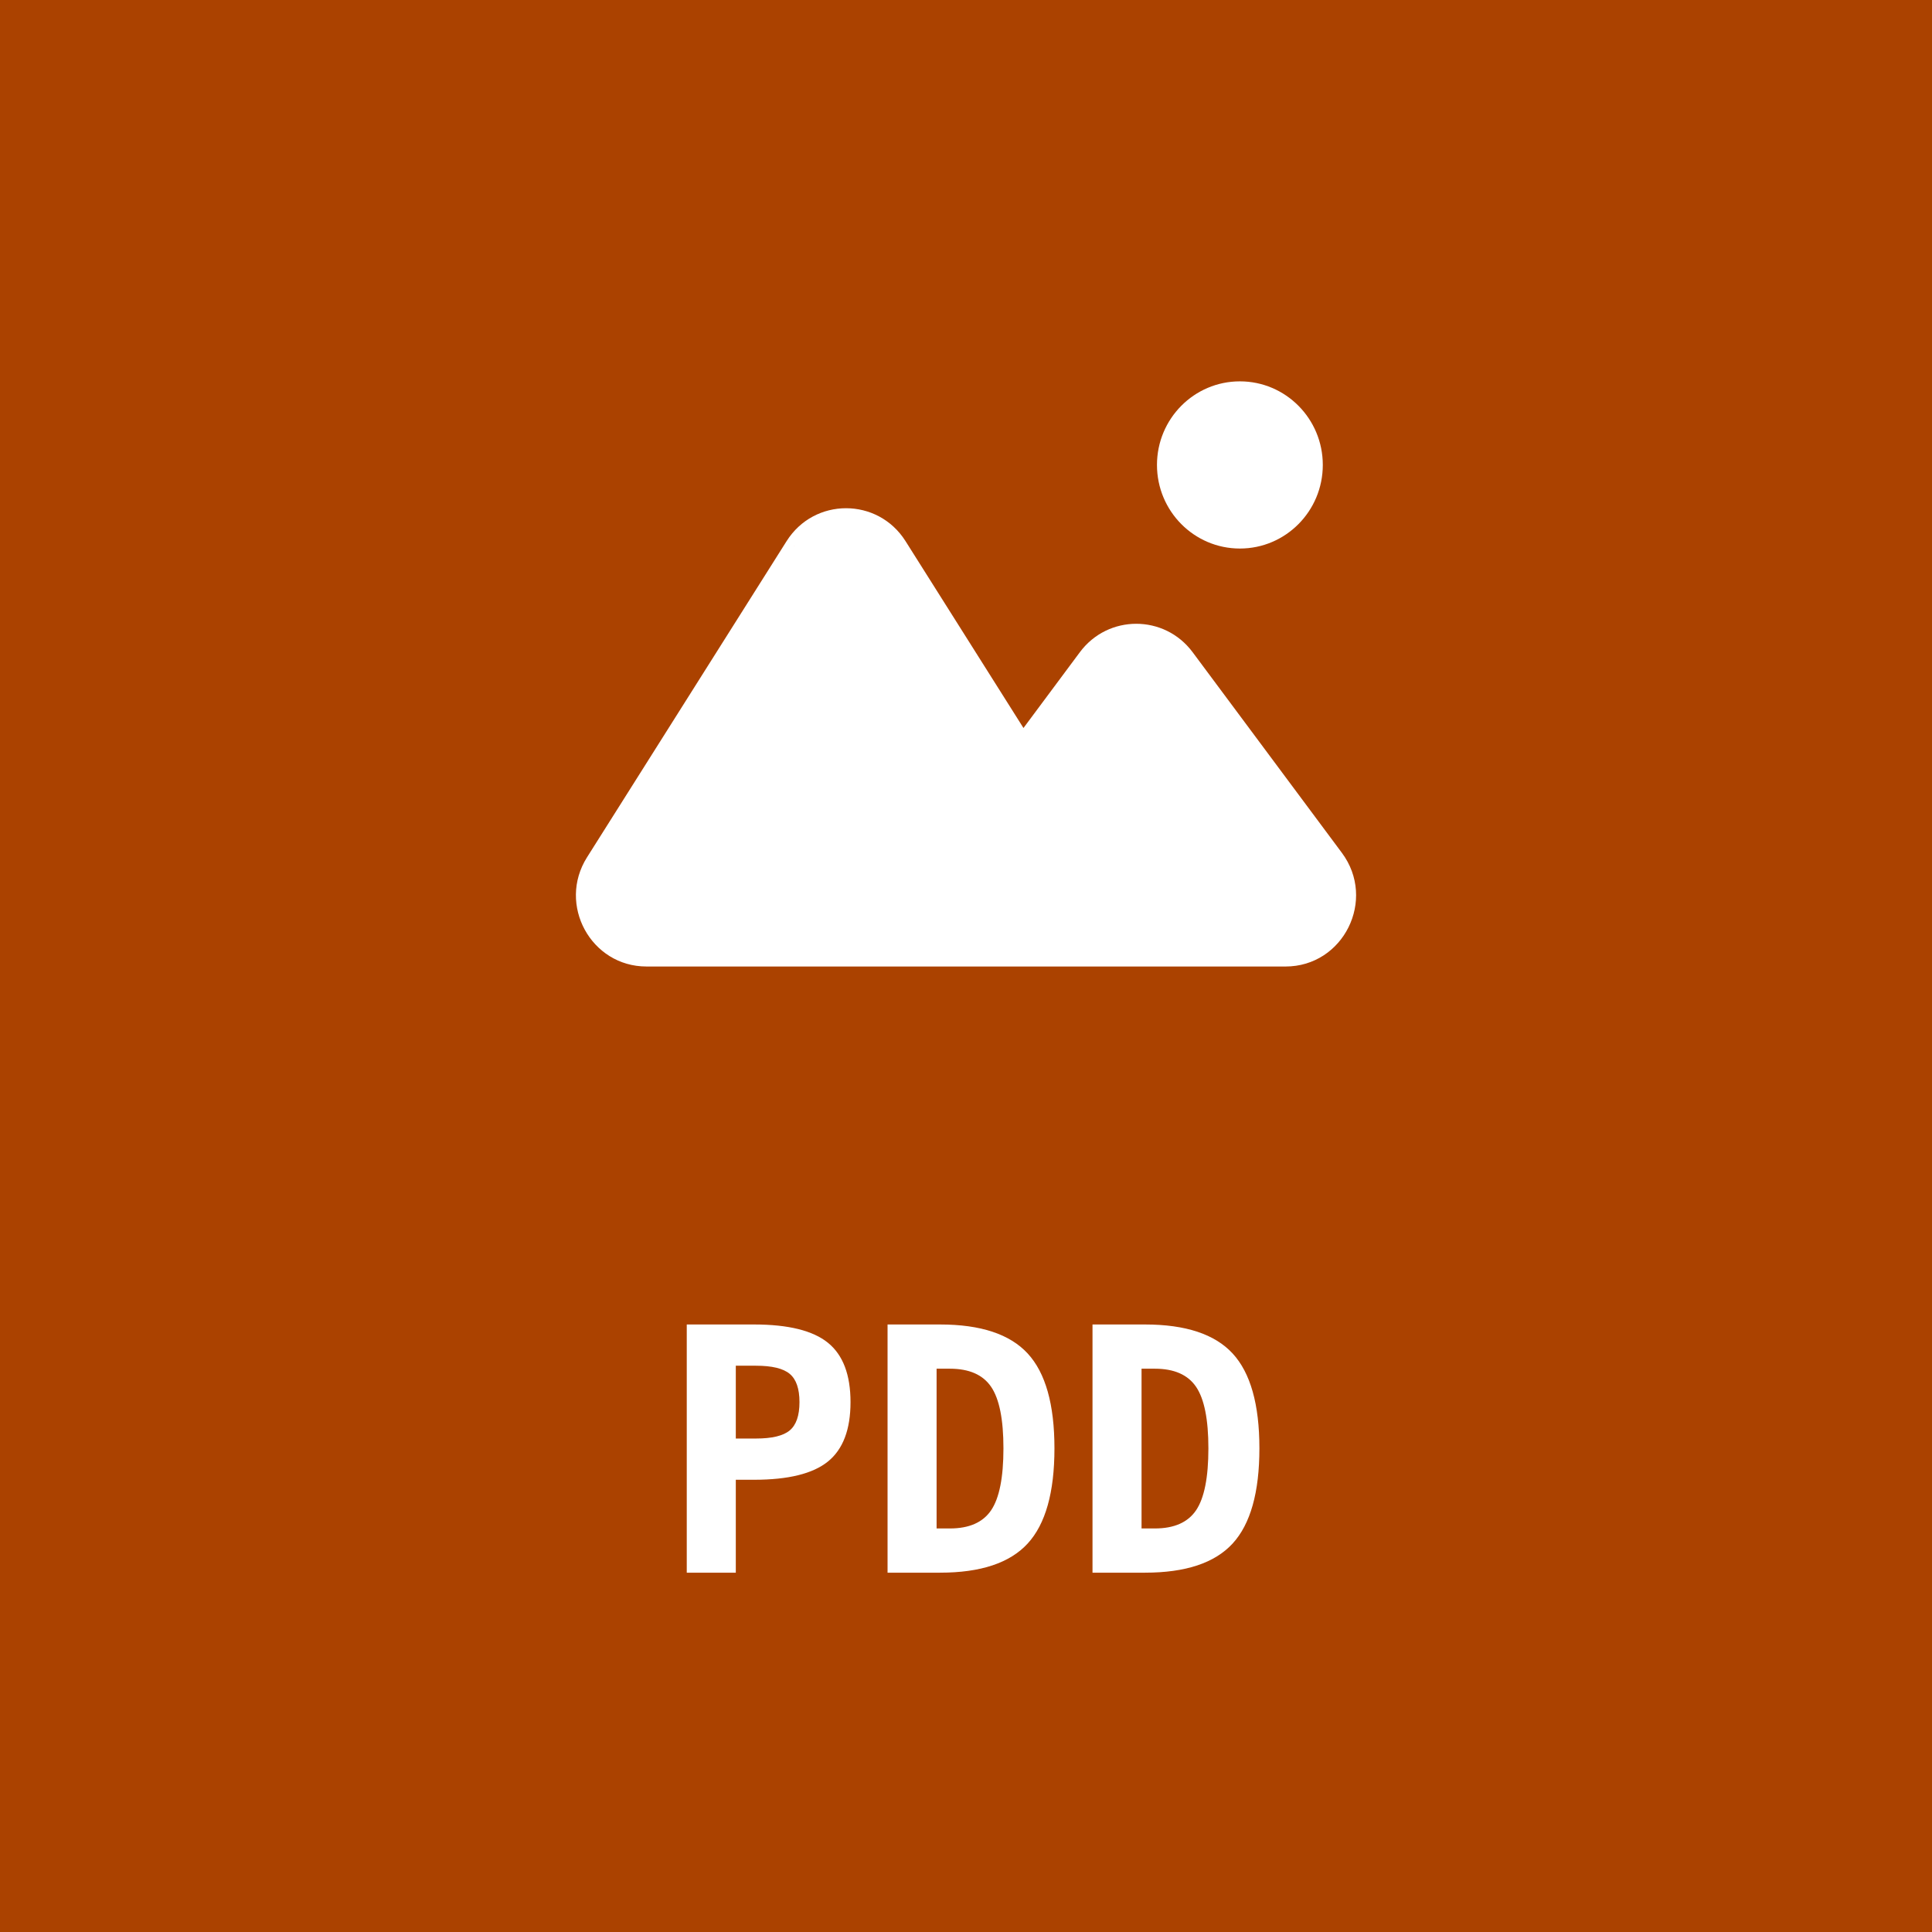
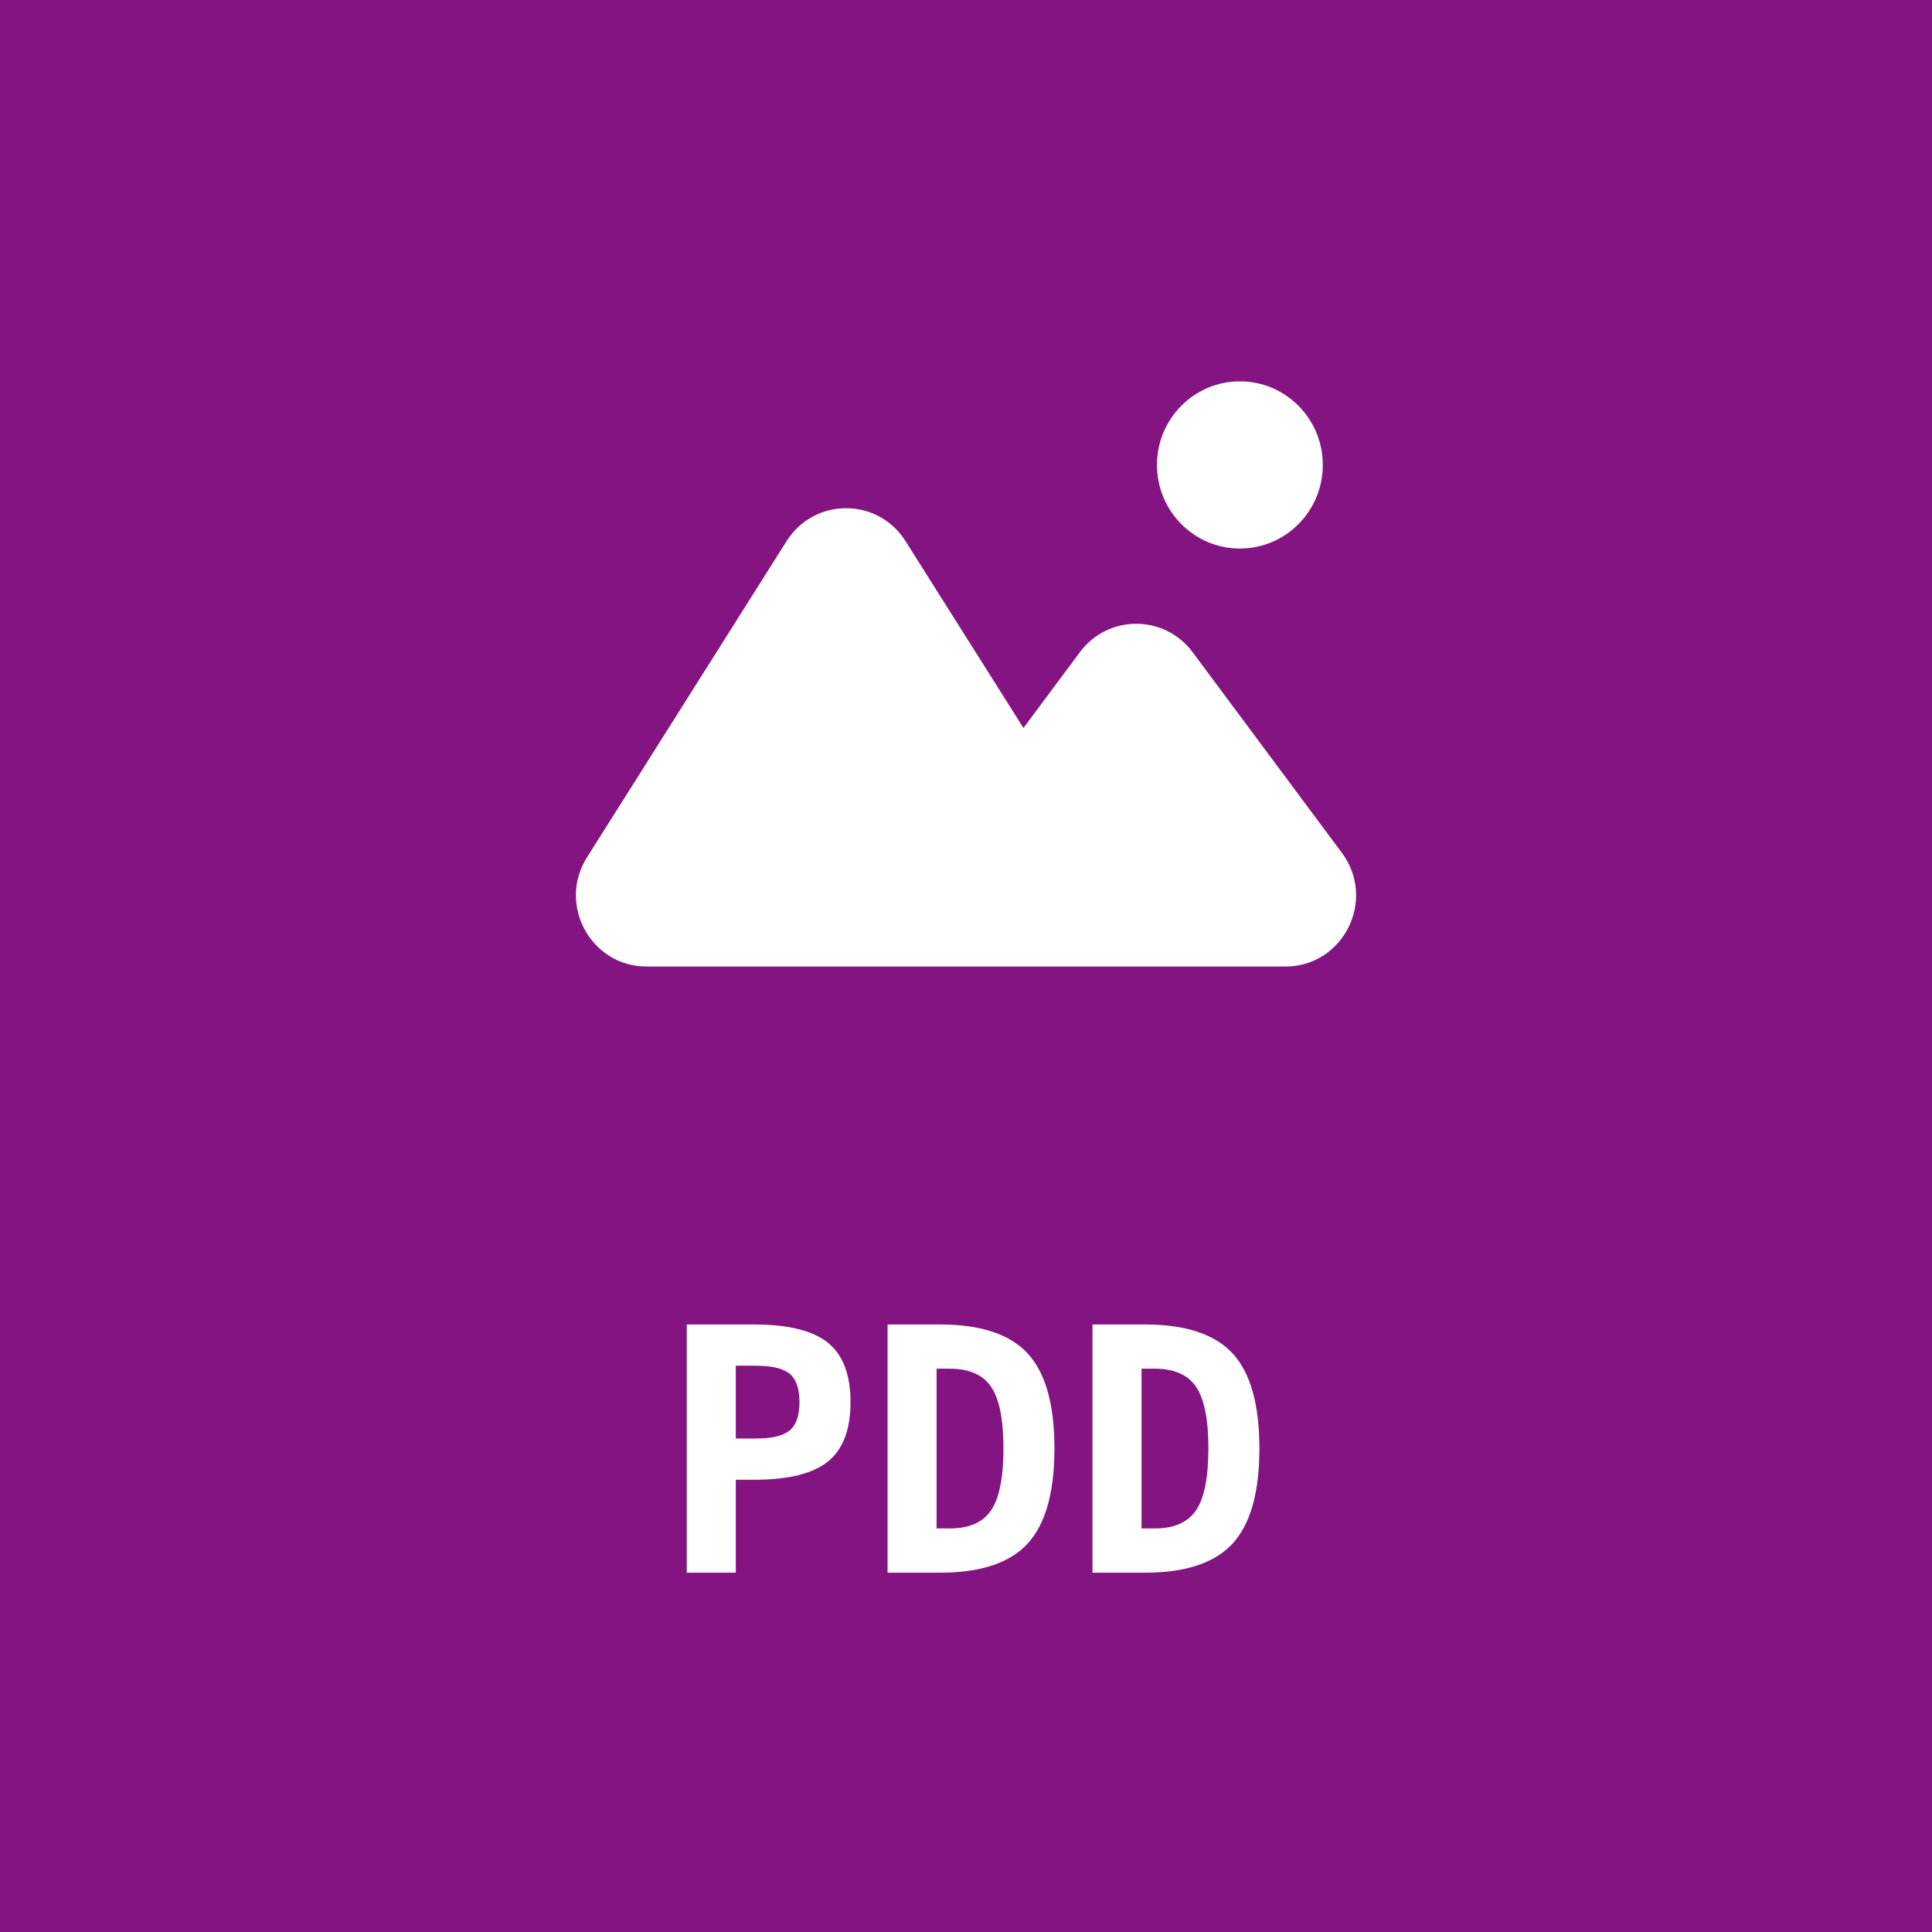
<svg xmlns="http://www.w3.org/2000/svg" width="4e3" height="4e3" version="1.1" viewBox="0 0 1058.3 1058.3">
  <g transform="matrix(1.1128 0 0 1.1128 -59.706 -59.706)">
-     <rect x="53.654" y="53.654" width="951.03" height="951.03" rx="0" ry="0" fill="#ab4200" stroke="#ab4200" stroke-linecap="round" stroke-linejoin="round" stroke-miterlimit="0" stroke-width="107.31" style="paint-order:stroke fill markers" />
+     <rect x="53.654" y="53.654" width="951.03" height="951.03" rx="0" ry="0" fill="#831482" stroke="#831482" stroke-linecap="round" stroke-linejoin="round" stroke-miterlimit="0" stroke-width="107.31" style="paint-order:stroke fill markers" />
    <text x="378.461" y="827.802" fill="#000000" font-family="sans-serif" font-size="167.57px" stroke-width=".265" style="line-height:1.25" xml:space="preserve">
      <tspan x="378.461" y="827.802" fill="#ffffff" font-family="'DejaVu Sans Mono'" font-size="167.57px" font-weight="bold" stroke-width=".265">PDD</tspan>
    </text>
    <g transform="matrix(.96012 0 0 .96012 185.08 -320.77)" fill="#fff" stroke-width="21.341">
      <ellipse cx="498.8" cy="628.35" rx="42.509" ry="42.857" />
      <path d="m369.15 874.78h-174.59c-20.131 0-32.326-22.402-21.521-39.521l102.32-162.1c10.025-15.879 33.016-15.879 43.034 0l68.732 108.88 38.134-51.259c10.202-13.715 30.606-13.715 40.809 0l76.516 102.86c12.604 16.952 0.803 41.143-20.404 41.143h-122.98z" clip-rule="evenodd" fill-rule="evenodd" />
      <path d="m173.04 835.26 8.965 5.75zm102.32-162.1 8.965 5.75zm43.034 0 8.973-5.75zm68.732 108.88-8.965 5.75c1.848 2.964 5.061 4.819 8.555 4.957 3.454 0.162 6.828-1.466 8.909-4.276zm38.134-51.259-8.507-6.431zm40.809 0 8.499-6.431zm76.516 102.86 8.499-6.431zm-348.02 51.857h174.59v-21.428h-174.59zm-30.486-55.987c-15.303 24.251 2.008 55.987 30.486 55.987v-21.428c-11.745 0-18.854-13.068-12.556-23.053zm102.32-162.1-102.32 162.1 17.93 11.505 102.32-162.1zm60.972 0c-14.203-22.495-46.769-22.495-60.972 0l17.93 11.504c5.864-9.262 19.264-9.262 25.104 0zm68.724 108.88-68.724-108.88-17.938 11.504 68.732 108.88zm20.661-51.935-38.134 51.259 17.006 12.857 38.134-51.259zm57.815 0c-14.452-19.429-43.363-19.429-57.815 0l17.006 12.857c5.945-8.002 17.85-8.002 23.802 0zm76.516 102.86-76.516-102.86-17.006 12.857 76.516 102.86zm-28.903 58.286c29.771 0 46.769-34.271 28.903-58.286l-17.006 12.857c7.391 9.89 0 24-11.897 24zm-122.98 0h122.98v-21.428h-122.98zm-30.052 0h30.052v-21.428h-30.052z" />
    </g>
  </g>
</svg>
